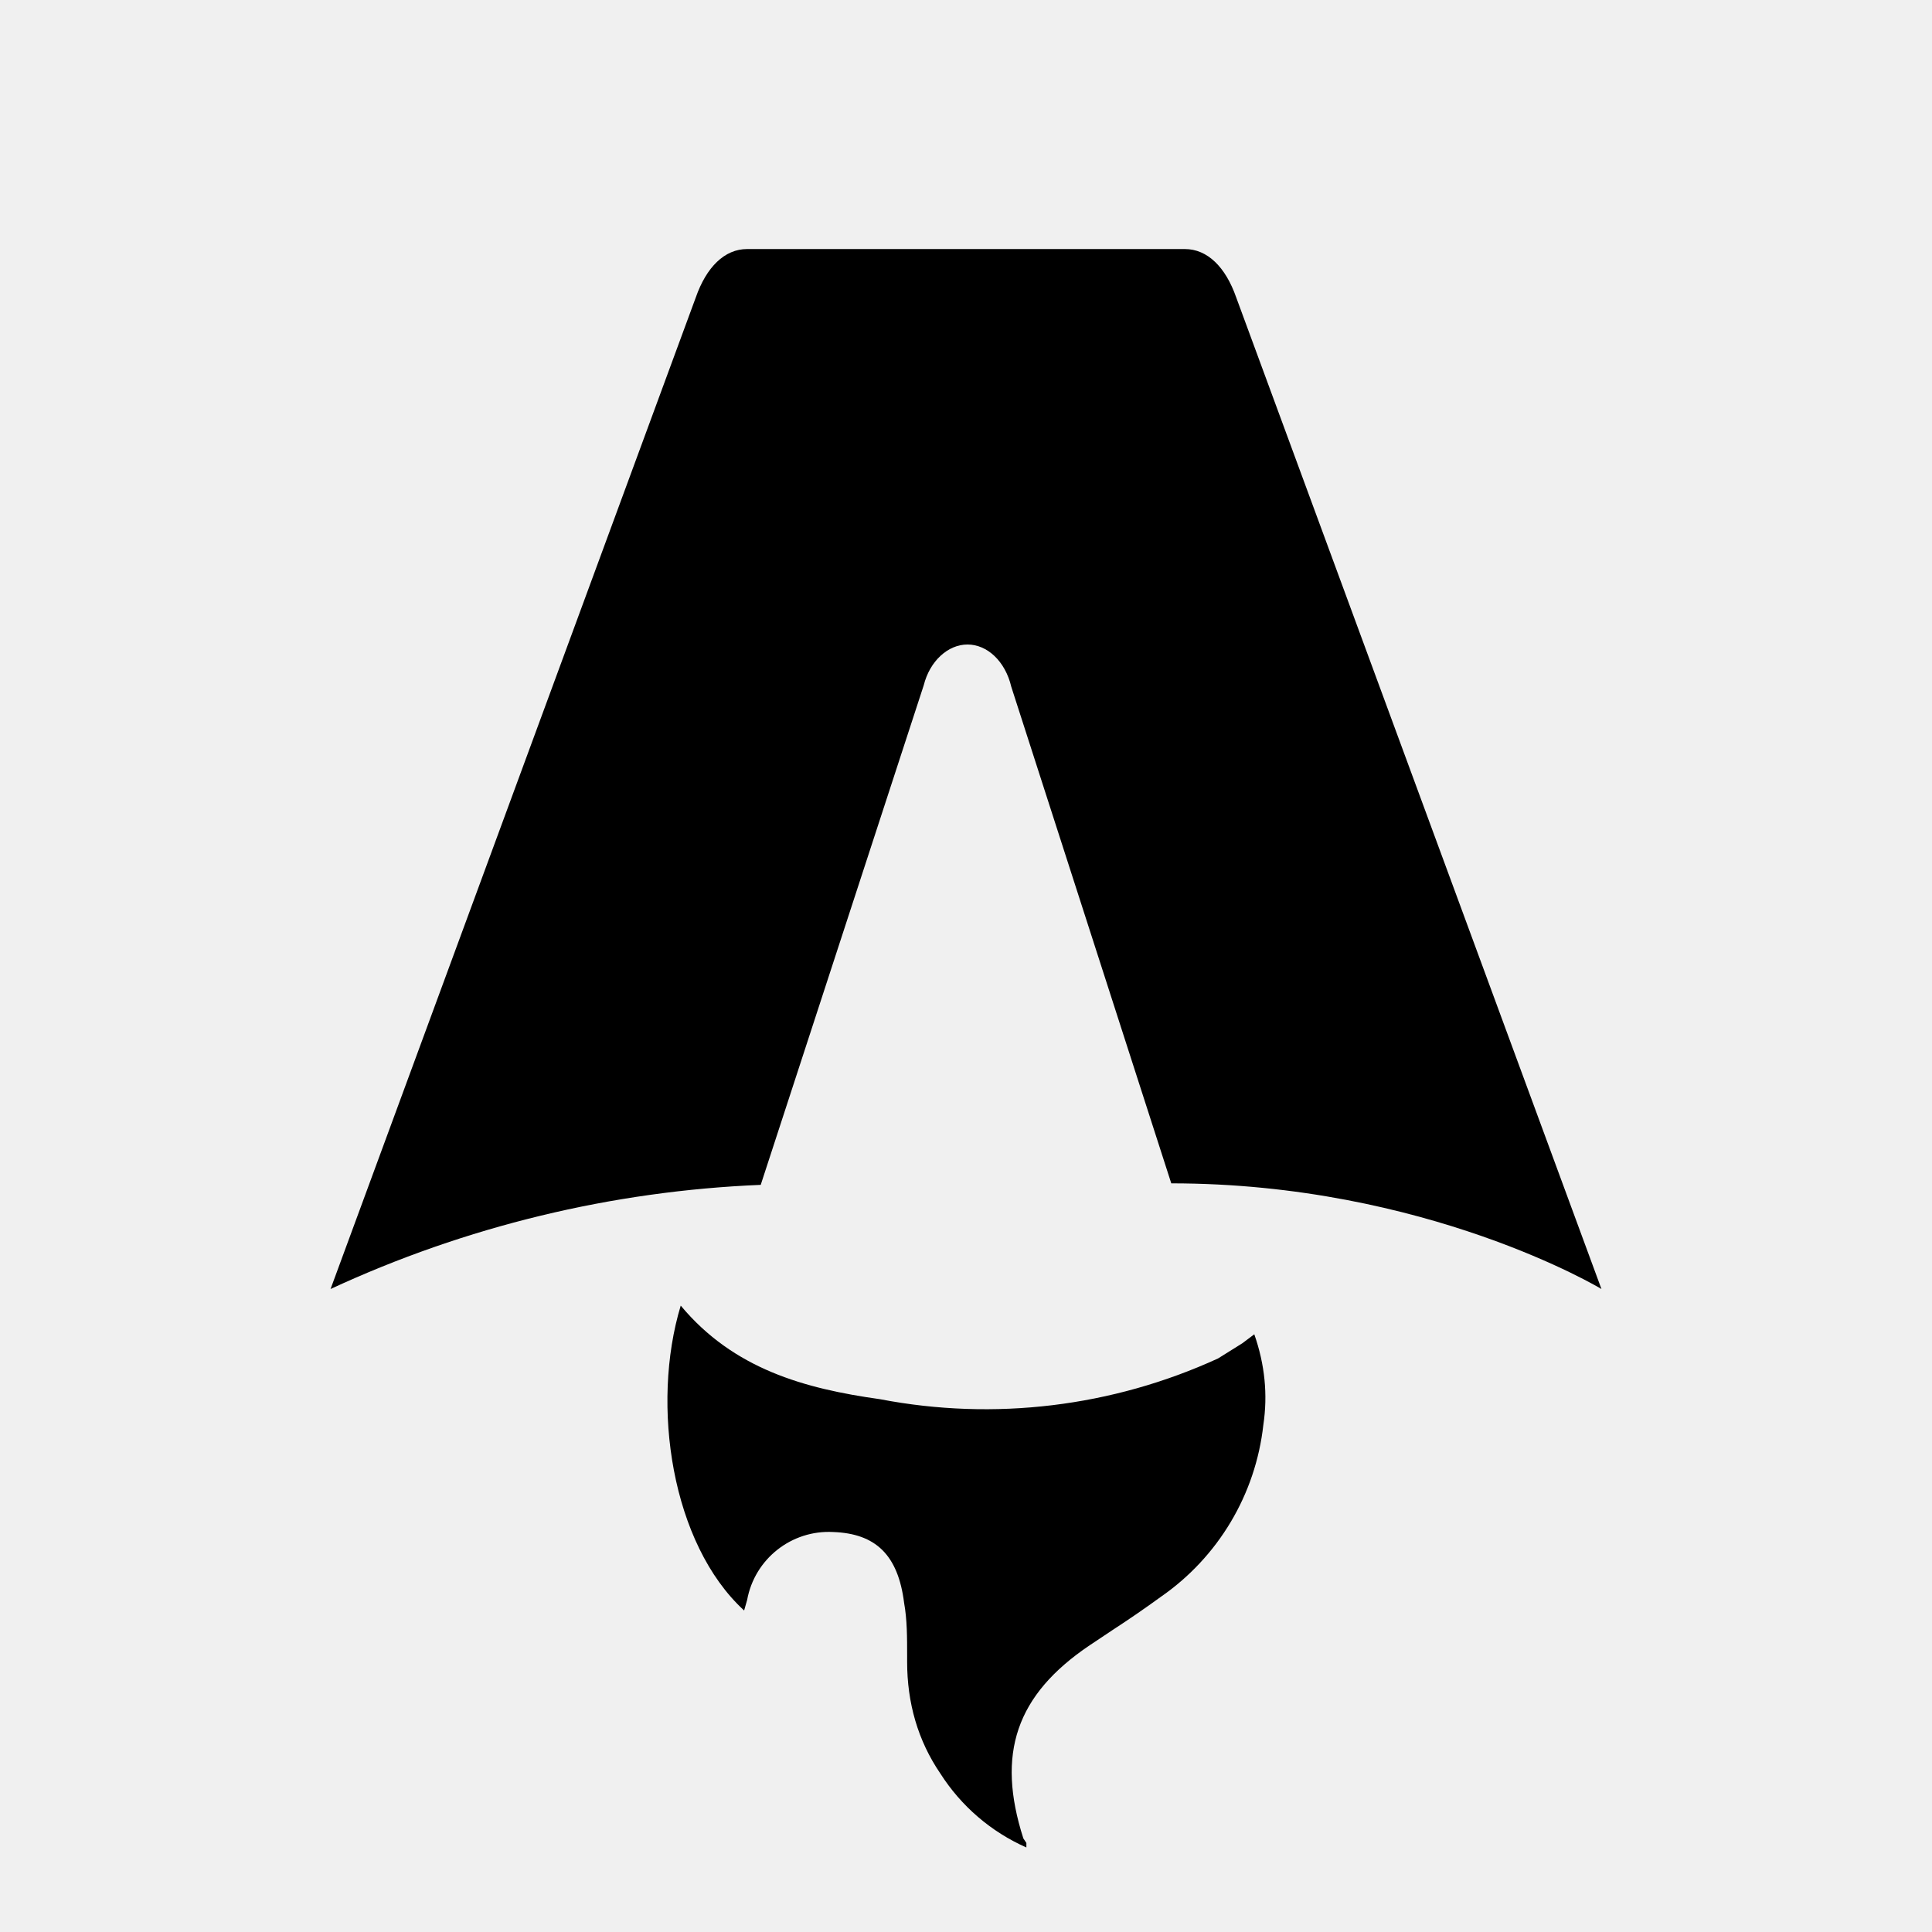
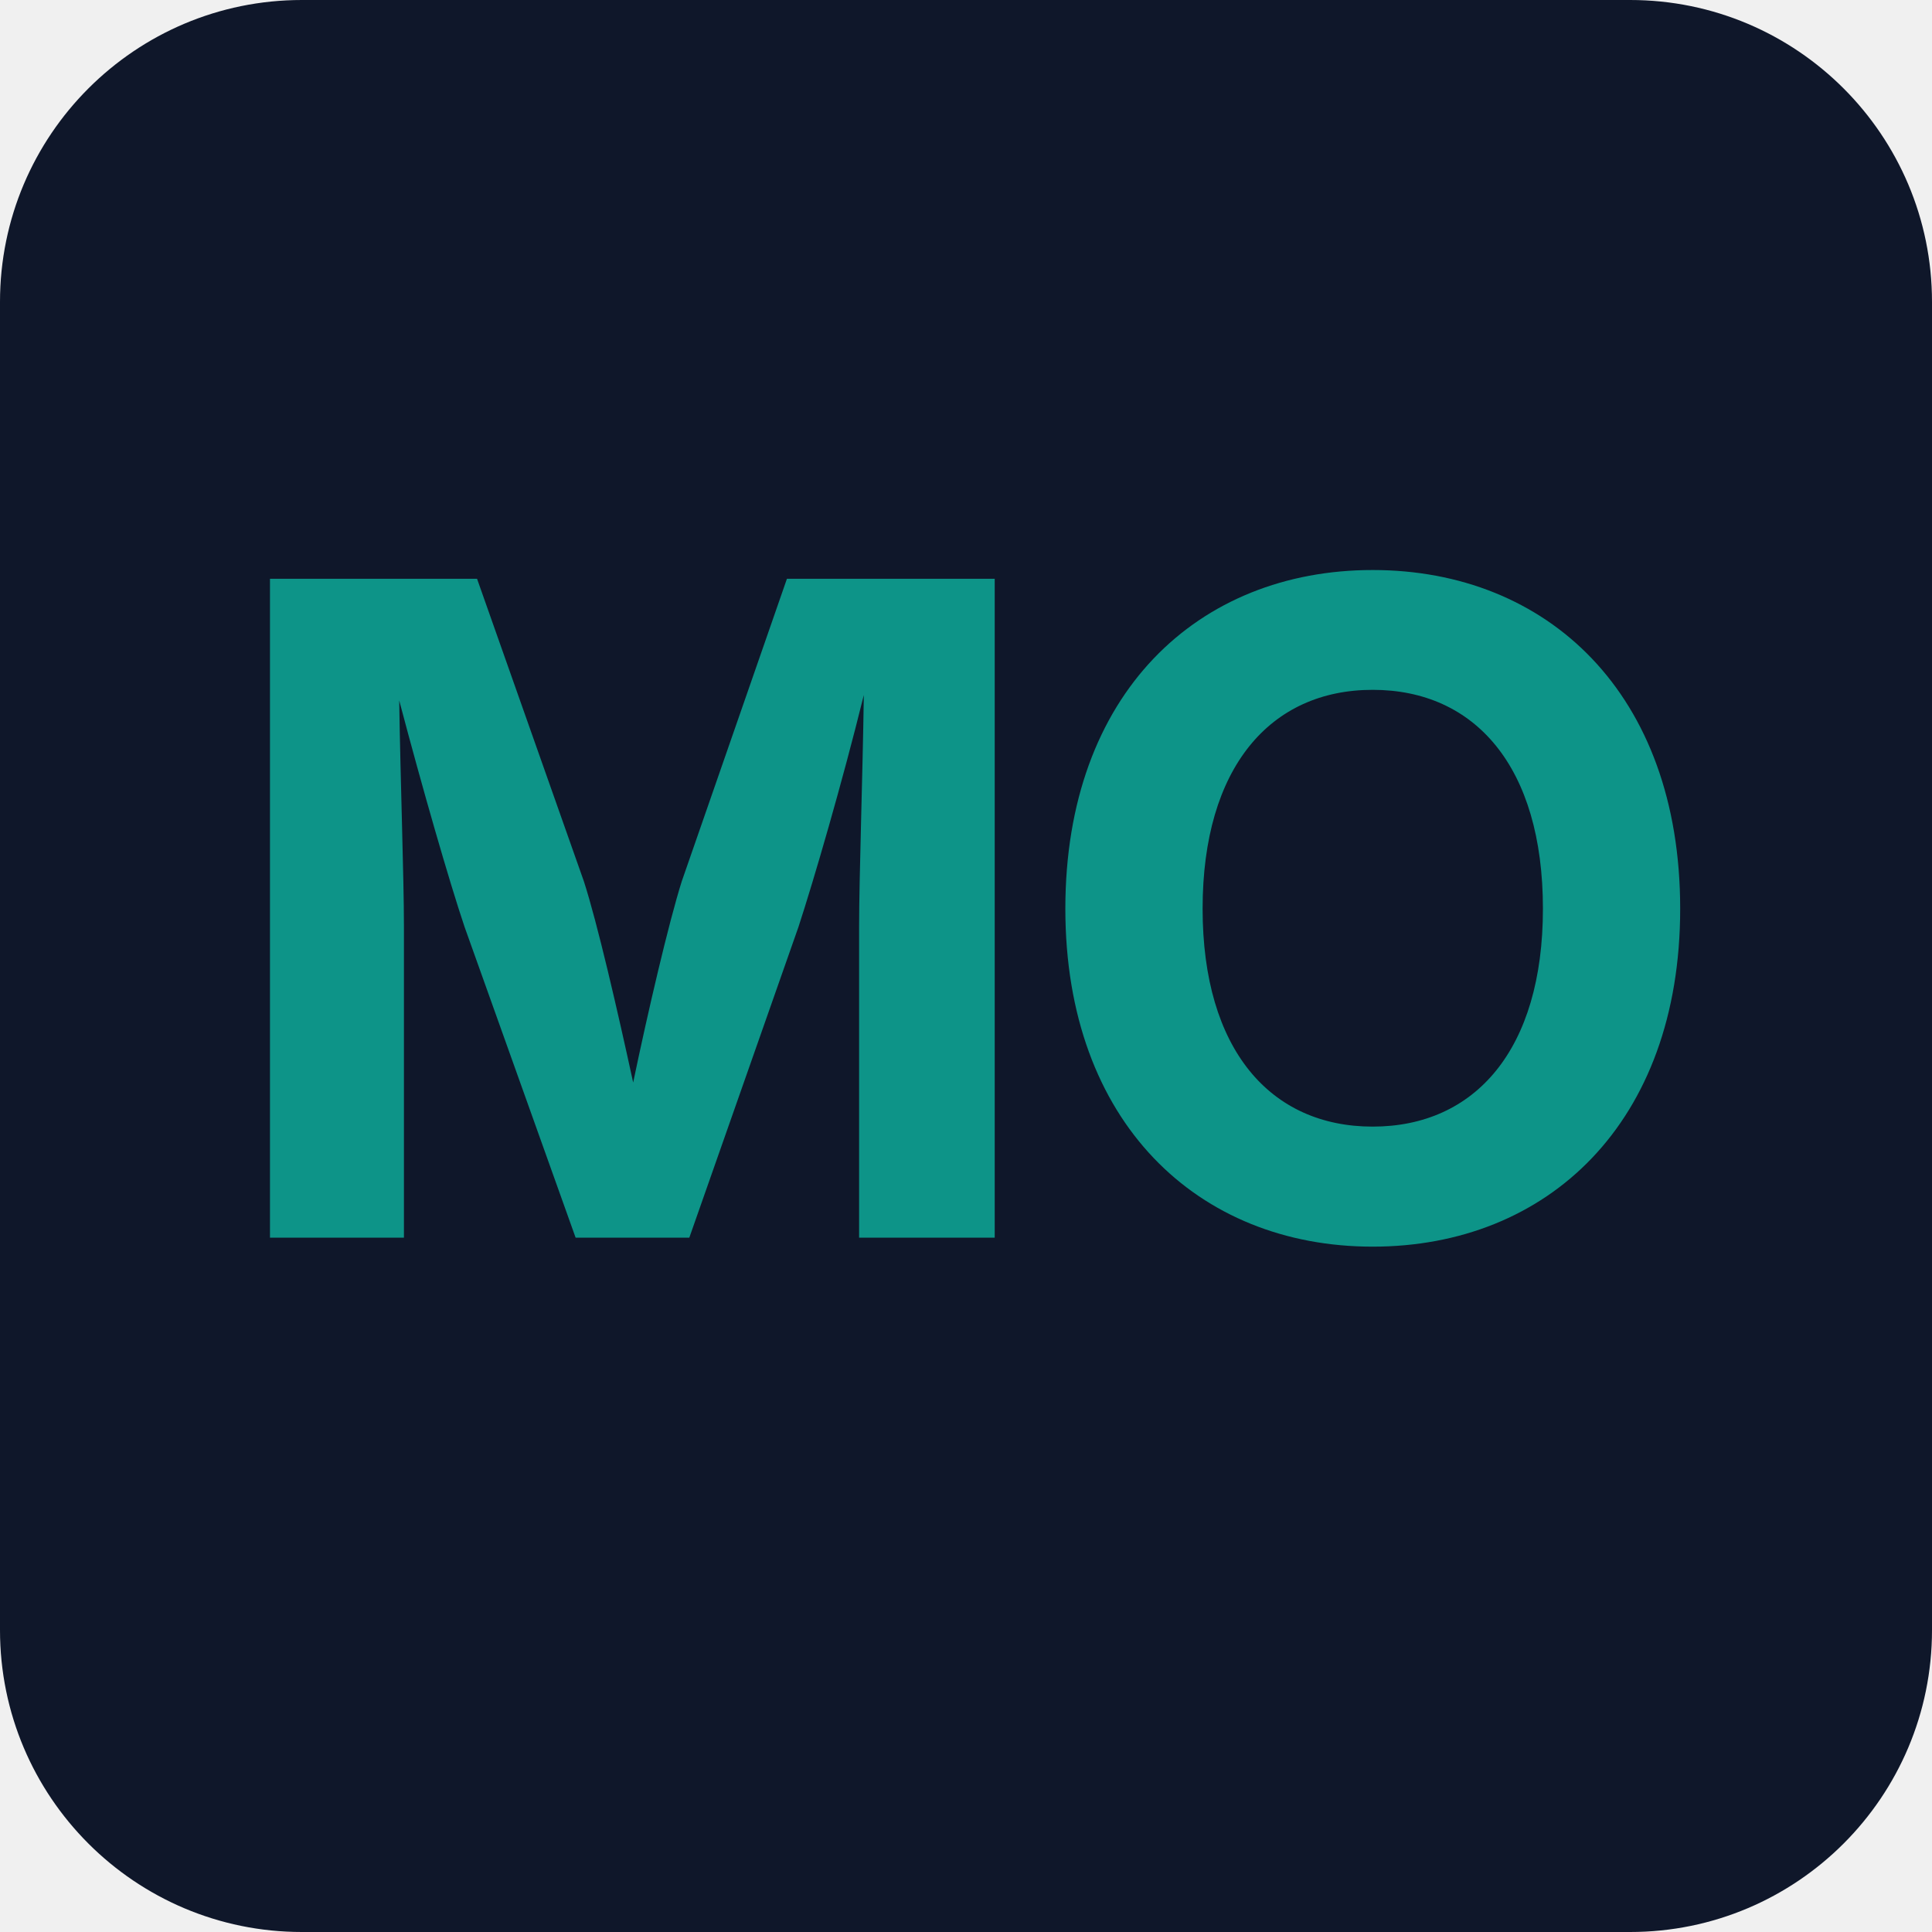
- <svg xmlns="http://www.w3.org/2000/svg" fill="none" viewBox="0 0 128 128">
-   <path d="M50.4 78.5a75.1 75.1 0 0 0-28.5 6.9l24.2-65.7c.7-2 1.9-3.2 3.4-3.2h29c1.5 0 2.7 1.2 3.4 3.2l24.2 65.7s-11.6-7-28.5-7L67 45.5c-.4-1.7-1.6-2.8-2.9-2.8-1.3 0-2.5 1.1-2.9 2.7L50.4 78.5Zm-1.1 28.2Zm-4.2-20.2c-2 6.6-.6 15.8 4.2 20.2a17.5 17.5 0 0 1 .2-.7 5.5 5.5 0 0 1 5.7-4.5c2.8.1 4.3 1.5 4.7 4.7.2 1.1.2 2.3.2 3.5v.4c0 2.7.7 5.2 2.2 7.4a13 13 0 0 0 5.7 4.9v-.3l-.2-.3c-1.8-5.6-.5-9.5 4.4-12.8l1.5-1a73 73 0 0 0 3.2-2.2 16 16 0 0 0 6.8-11.4c.3-2 .1-4-.6-6l-.8.6-1.6 1a37 37 0 0 1-22.4 2.7c-5-.7-9.7-2-13.2-6.2Z" />
-   <style>
-         path { fill: #000; }
-         @media (prefers-color-scheme: dark) {
-             path { fill: #FFF; }
-         }
-     </style>
+ <svg xmlns="http://www.w3.org/2000/svg" viewBox="0 0 128 128">
+   <rect width="128" height="128" rx="20" fill="#0f172a" />
+   <text x="64" y="82" font-family="system-ui, -apple-system, 'Segoe UI', sans-serif" font-size="60" font-weight="700" fill="#0d9488" text-anchor="middle" letter-spacing="-2">MO</text>
</svg>
